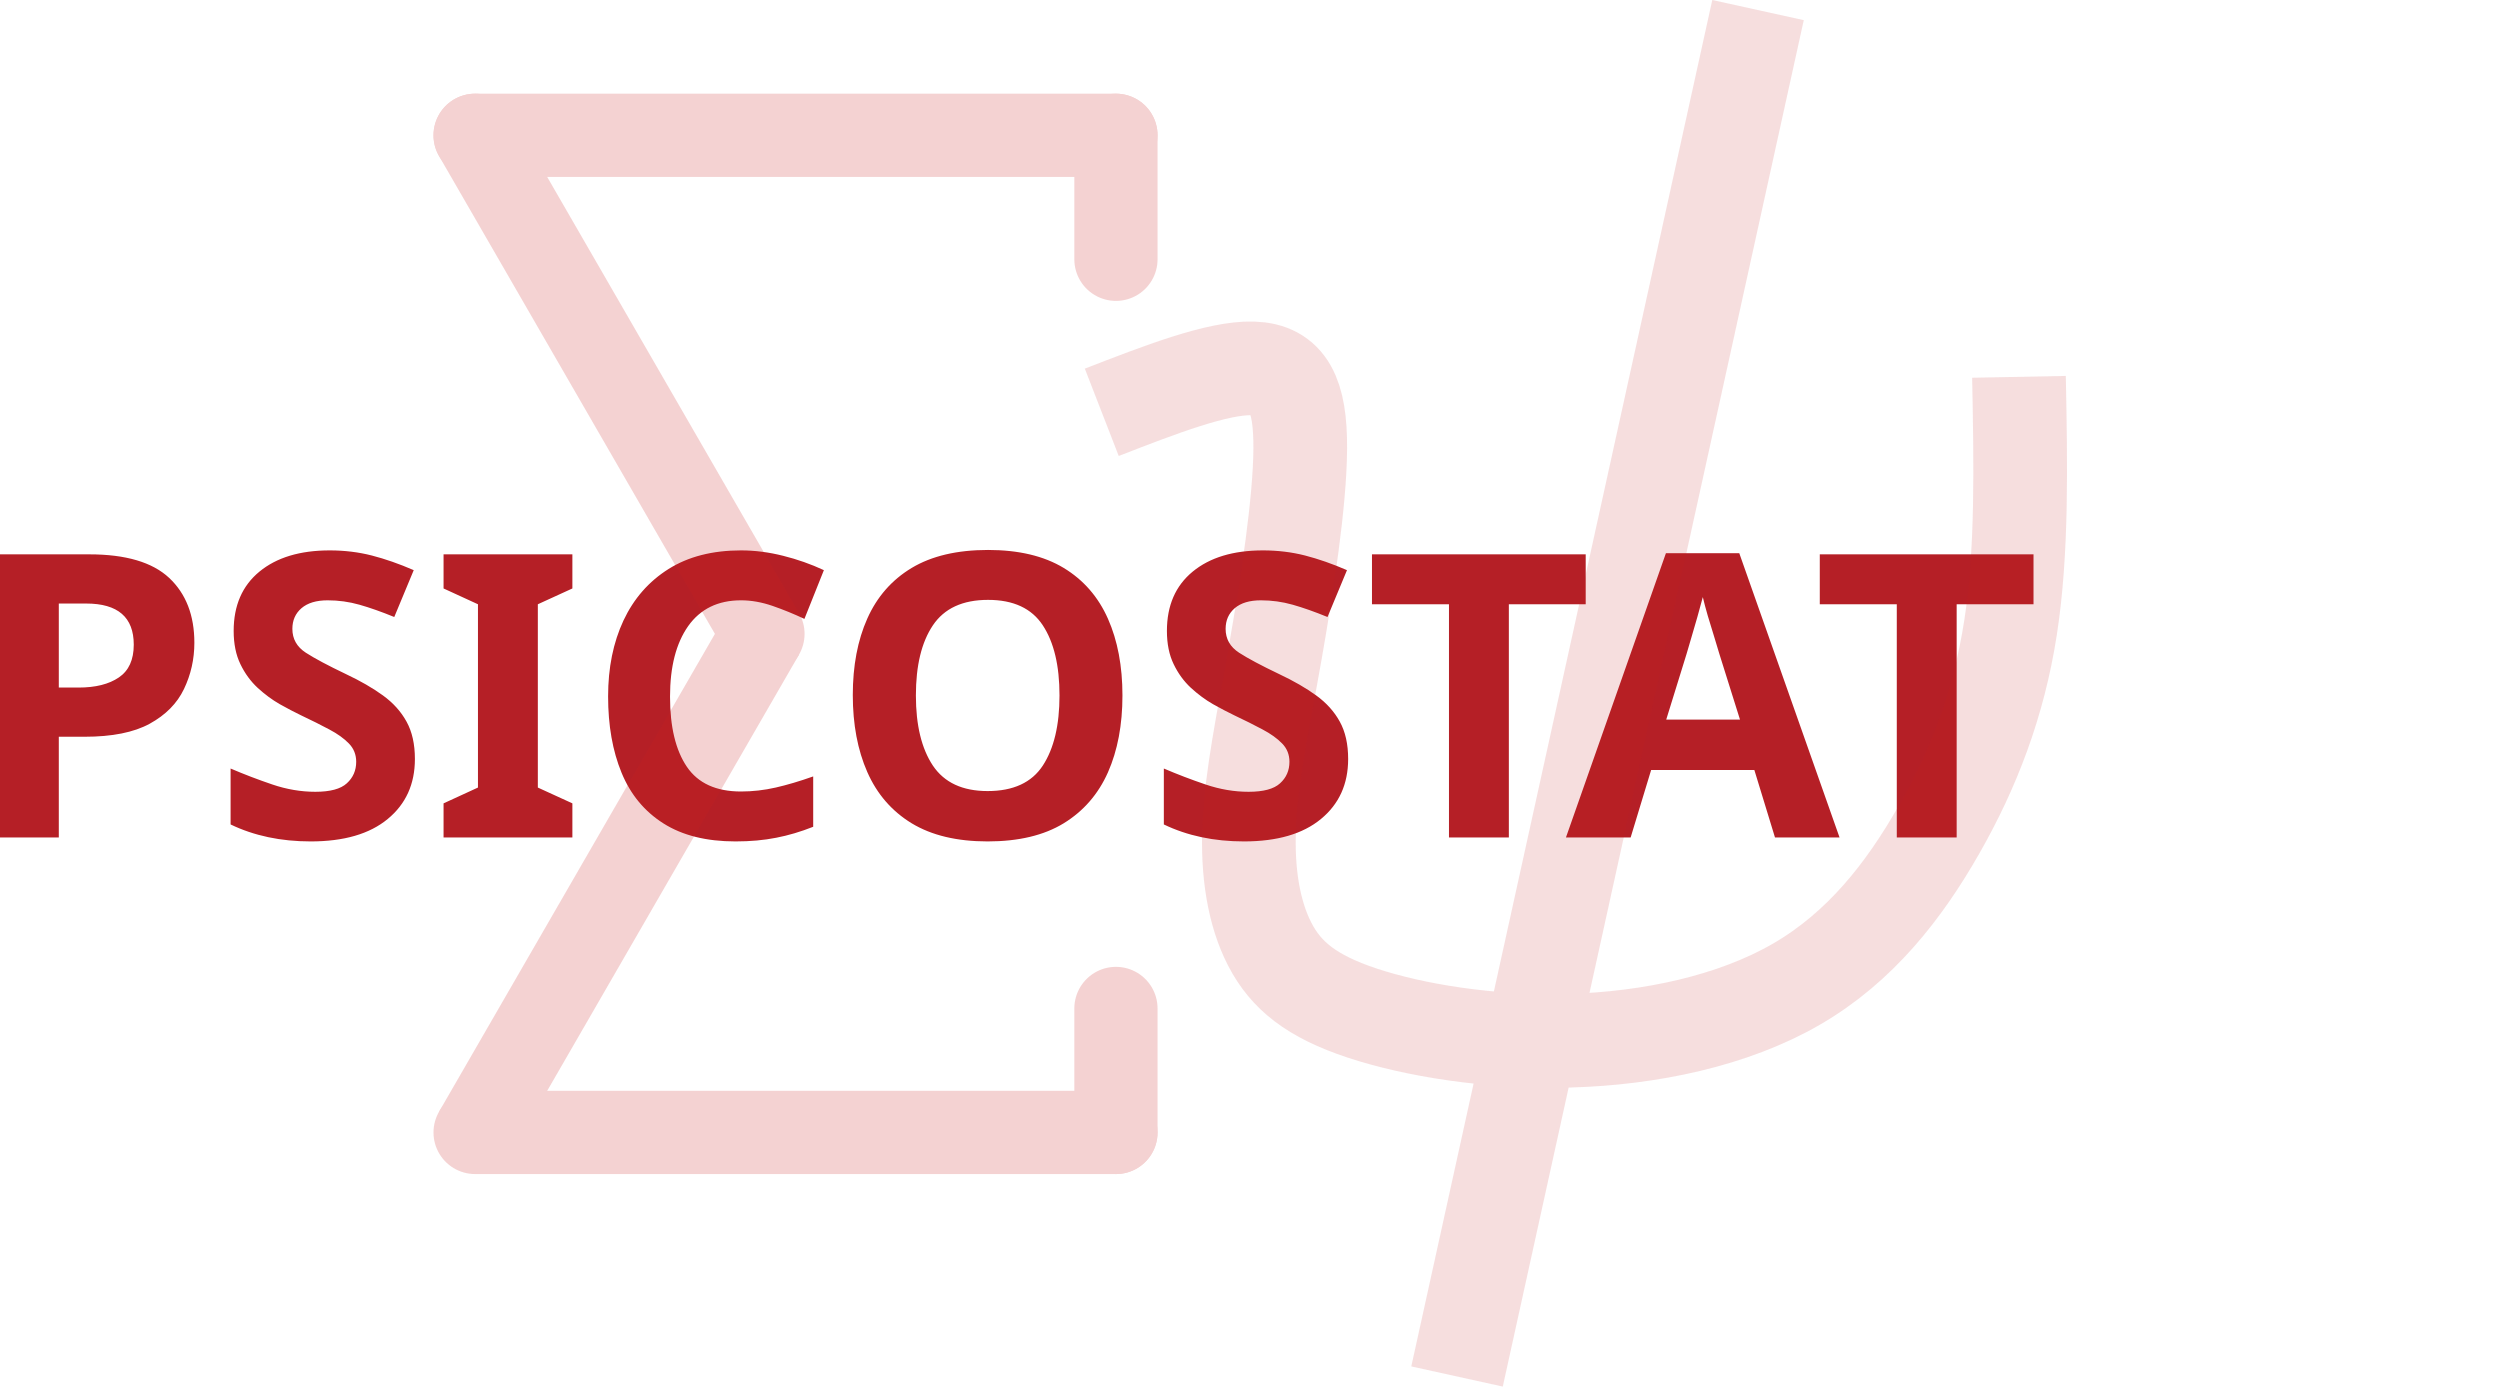
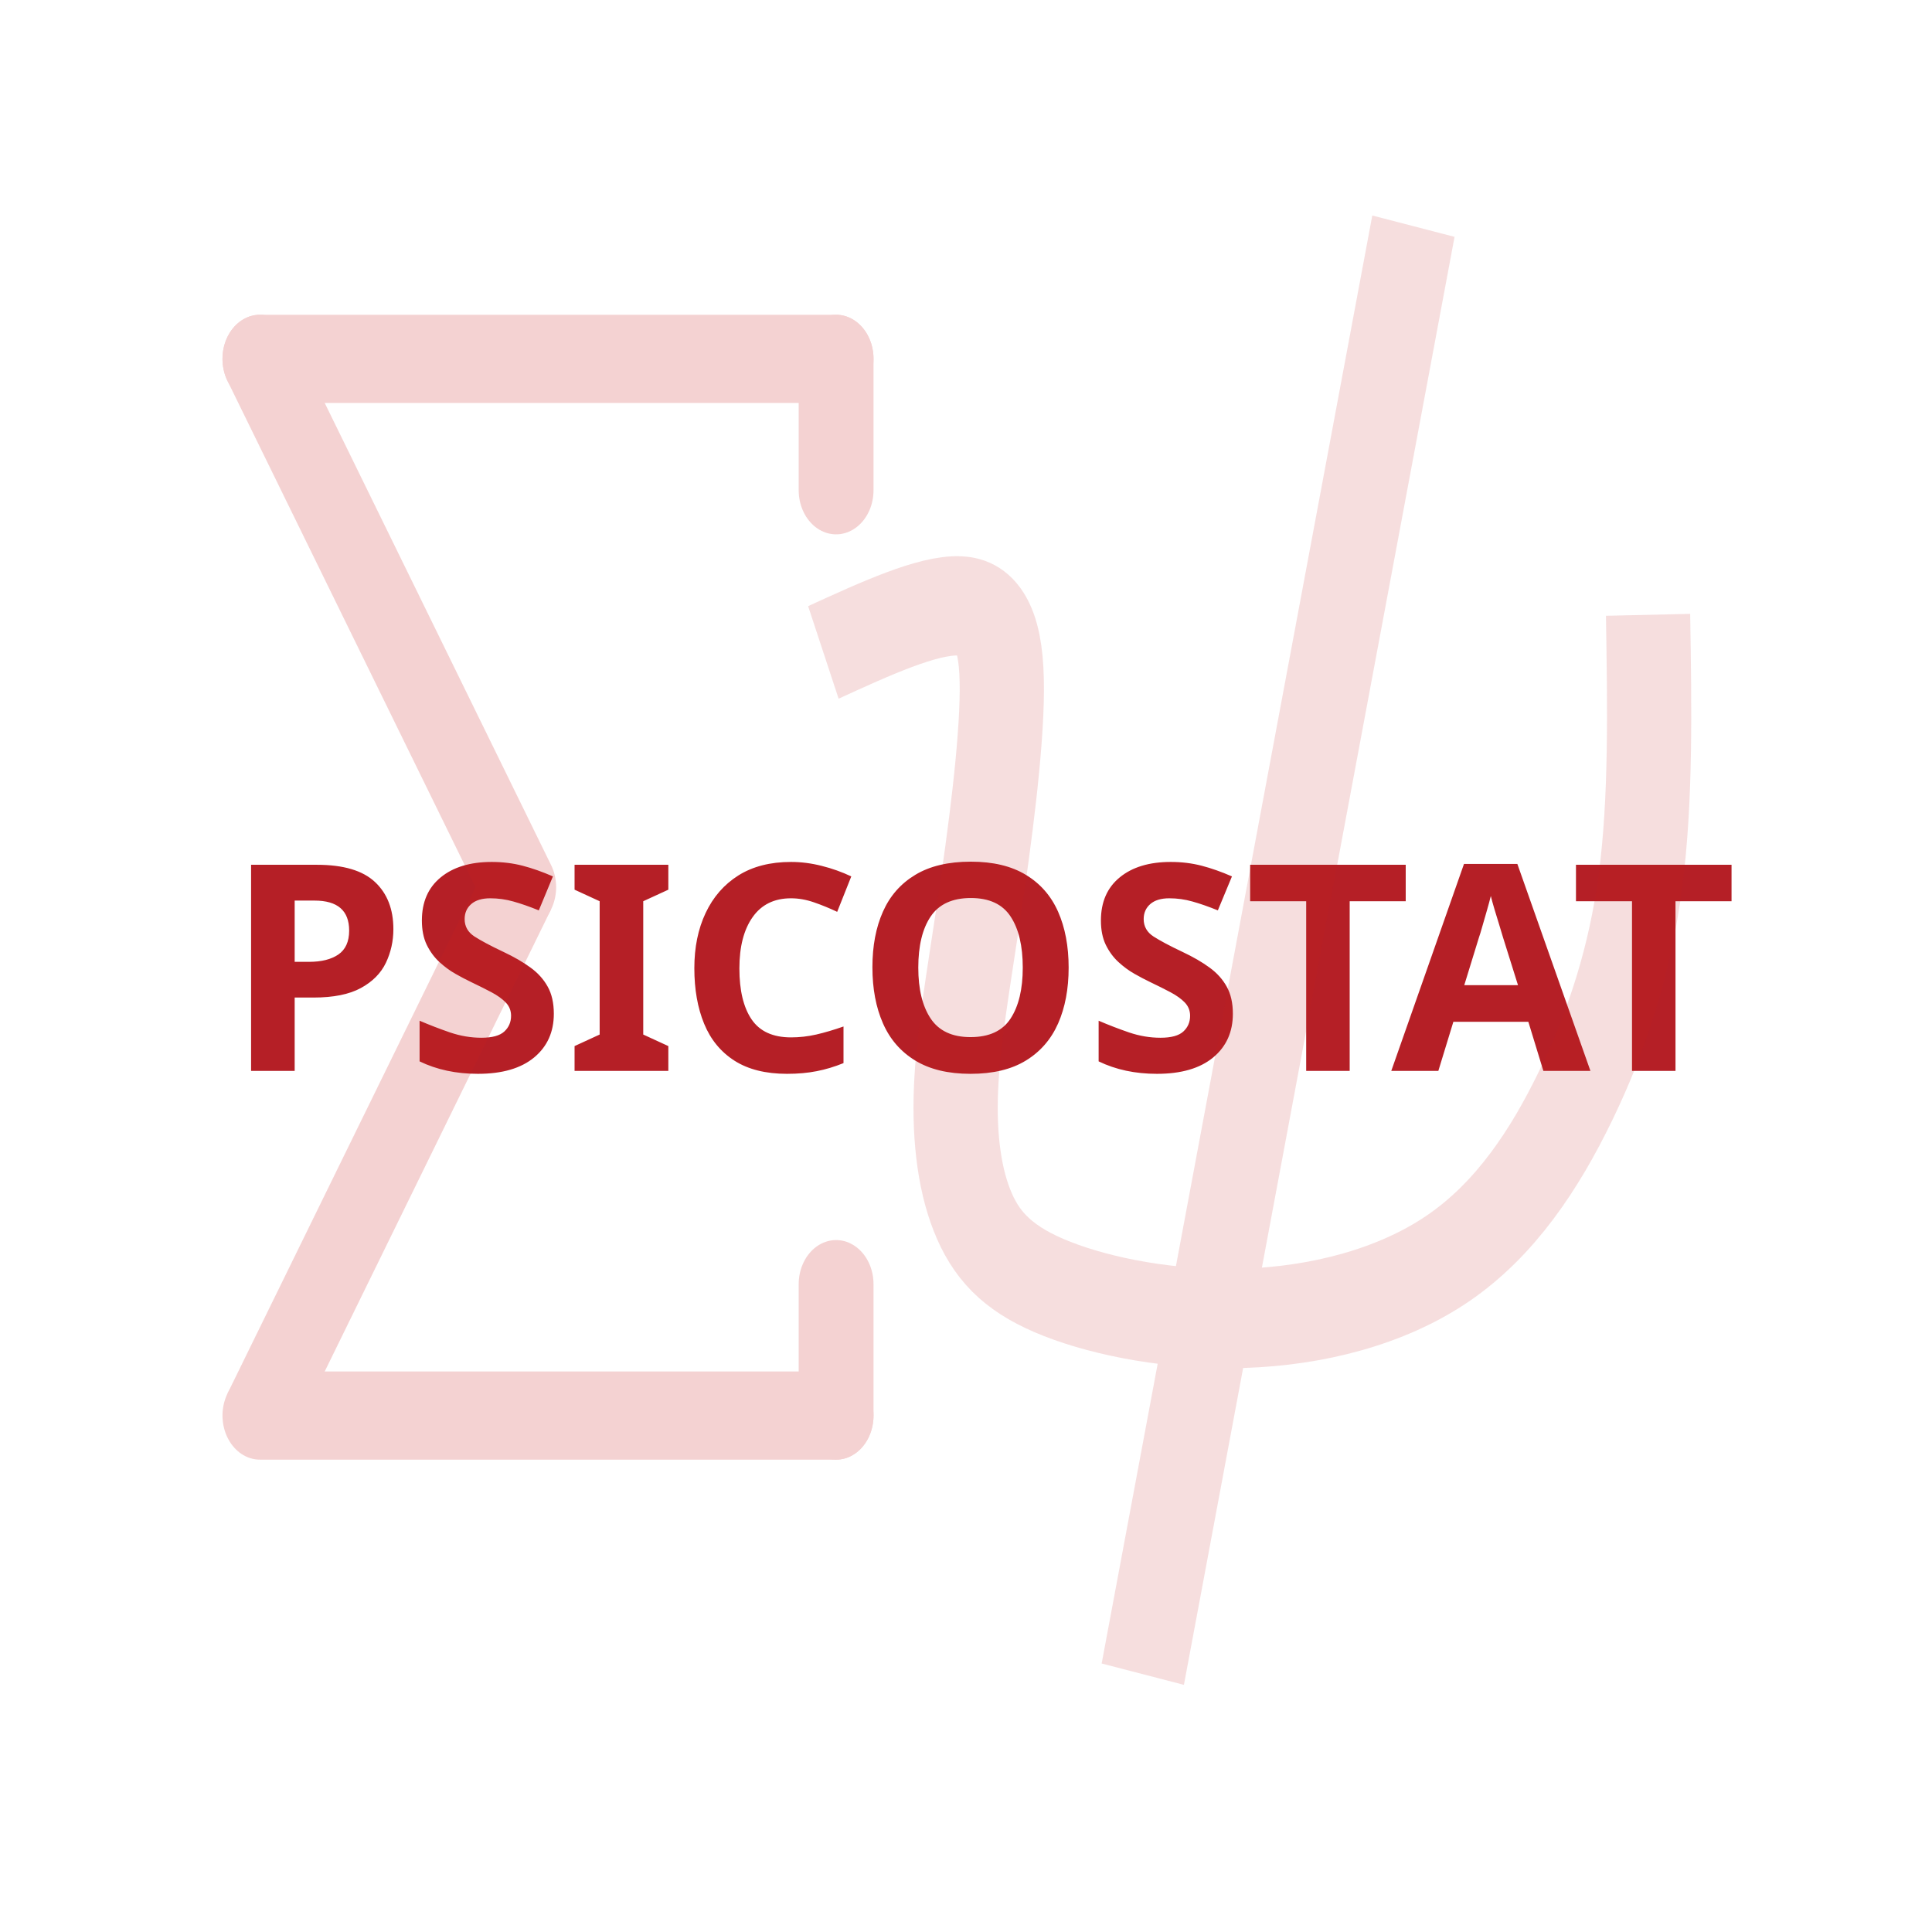
- <svg xmlns="http://www.w3.org/2000/svg" xmlns:xlink="http://www.w3.org/1999/xlink" width="266.836mm" height="147.995mm" viewBox="0 0 266.836 147.995" version="1.1" id="svg8">
+ <svg xmlns="http://www.w3.org/2000/svg" xmlns:xlink="http://www.w3.org/1999/xlink" width="329.677mm" height="329.677mm" viewBox="0 0 329.677 329.677" version="1.1" id="svg8">
  <defs id="defs2">
    <linearGradient id="linearGradient968">
      <stop style="stop-color:#00513c;stop-opacity:1;" offset="0" id="stop964" />
      <stop style="stop-color:#00513c;stop-opacity:0;" offset="1" id="stop966" />
    </linearGradient>
    <g id="g896">
      <symbol style="overflow:visible" overflow="visible" id="glyph0-0">
        <path style="stroke:none" d="M 1.102,0 V -5.5 H 5.5 V 0 Z m 0.137,-0.137 h 4.125 v -5.227 h -4.125 z m 0,0" id="path878" />
      </symbol>
      <symbol style="overflow:visible" overflow="visible" id="glyph0-1">
        <path style="stroke:none" d="m 0.281,-1.891 v -0.777 h 2.375 v 0.777 z m 0,0" id="path881" />
      </symbol>
      <symbol style="overflow:visible" overflow="visible" id="glyph0-2">
        <path style="stroke:none" d="M 4.43,-0.742 V 0 H 0.266 C 0.258,-0.188 0.289,-0.367 0.355,-0.539 0.461,-0.82 0.629,-1.098 0.863,-1.375 1.094,-1.648 1.434,-1.965 1.879,-2.328 2.562,-2.887 3.023,-3.332 3.266,-3.664 3.5,-3.988 3.621,-4.301 3.625,-4.594 3.621,-4.898 3.512,-5.156 3.297,-5.367 3.074,-5.578 2.789,-5.684 2.441,-5.684 c -0.375,0 -0.672,0.113 -0.895,0.336 C 1.32,-5.125 1.207,-4.816 1.207,-4.422 L 0.414,-4.504 c 0.051,-0.59 0.254,-1.039 0.613,-1.352 0.352,-0.309 0.828,-0.465 1.43,-0.469 0.602,0.004 1.082,0.172 1.434,0.504 0.352,0.336 0.527,0.75 0.531,1.242 -0.004,0.258 -0.055,0.504 -0.156,0.746 -0.102,0.242 -0.273,0.5 -0.512,0.77 -0.242,0.27 -0.641,0.637 -1.191,1.105 -0.469,0.391 -0.766,0.656 -0.898,0.797 -0.133,0.141 -0.242,0.281 -0.324,0.418 z m 0,0" id="path884" />
      </symbol>
      <symbol style="overflow:visible" overflow="visible" id="glyph0-3">
        <path style="stroke:none" d="M 0.367,-3.105 C 0.363,-3.848 0.438,-4.445 0.594,-4.902 c 0.148,-0.453 0.379,-0.805 0.684,-1.051 0.301,-0.246 0.68,-0.367 1.141,-0.371 0.336,0.004 0.633,0.07 0.891,0.203 0.254,0.137 0.465,0.332 0.629,0.59 0.164,0.258 0.293,0.57 0.391,0.938 0.094,0.367 0.141,0.863 0.145,1.488 C 4.469,-2.367 4.395,-1.77 4.242,-1.316 4.09,-0.859 3.863,-0.508 3.562,-0.262 3.258,-0.016 2.875,0.105 2.418,0.109 1.809,0.105 1.332,-0.109 0.988,-0.547 c -0.418,-0.52 -0.625,-1.375 -0.621,-2.559 z m 0.793,0 c 0,1.035 0.121,1.727 0.363,2.066 0.242,0.344 0.539,0.512 0.895,0.512 0.355,0 0.656,-0.172 0.898,-0.516 0.242,-0.344 0.363,-1.031 0.363,-2.062 0,-1.039 -0.121,-1.727 -0.363,-2.066 -0.242,-0.34 -0.547,-0.512 -0.906,-0.512 -0.359,0 -0.641,0.152 -0.852,0.449 -0.266,0.391 -0.398,1.098 -0.398,2.129 z m 0,0" id="path887" />
      </symbol>
      <symbol style="overflow:visible" overflow="visible" id="glyph1-0">
        <path style="stroke:none" d="m 1.375,0 v -6.875 h 5.5 V 0 Z m 0.172,-0.172 h 5.156 v -6.531 h -5.156 z m 0,0" id="path890" />
      </symbol>
      <symbol style="overflow:visible" overflow="visible" id="glyph1-1">
        <path style="stroke:none" d="M 0.082,0 2.164,-2.965 0.234,-5.703 h 1.211 l 0.875,1.336 c 0.164,0.258 0.297,0.469 0.398,0.641 0.156,-0.234 0.301,-0.441 0.434,-0.629 l 0.961,-1.348 h 1.156 L 3.297,-3.02 5.418,0 H 4.234 L 3.062,-1.773 2.75,-2.25 1.25,0 Z m 0,0" id="path893" />
      </symbol>
    </g>
    <clipPath id="clip1">
      <path d="M 18.344,5.48 H 638.52 V 355.926 H 18.344 Z m 0,0" id="path898" />
    </clipPath>
    <clipPath id="clip2">
      <path d="m 46,5.48 h 1 V 355.926 h -1 z m 0,0" id="path901" />
    </clipPath>
    <clipPath id="clip3">
      <path d="m 234,5.48 h 1 V 355.926 h -1 z m 0,0" id="path904" />
    </clipPath>
    <clipPath id="clip4">
      <path d="m 422,5.48 h 1 V 355.926 h -1 z m 0,0" id="path907" />
    </clipPath>
    <clipPath id="clip5">
      <path d="m 610,5.48 h 1 V 355.926 h -1 z m 0,0" id="path910" />
    </clipPath>
    <clipPath id="clip6">
      <path d="m 139,5.48 h 3 V 355.926 h -3 z m 0,0" id="path913" />
    </clipPath>
    <clipPath id="clip7">
      <path d="m 327,5.48 h 2 V 355.926 h -2 z m 0,0" id="path916" />
    </clipPath>
    <clipPath id="clip8">
      <path d="m 515,5.48 h 2 V 355.926 h -2 z m 0,0" id="path919" />
    </clipPath>
    <linearGradient xlink:href="#linearGradient968" id="linearGradient970" x1="322.857" y1="175.489" x2="480.812" y2="175.489" gradientUnits="userSpaceOnUse" gradientTransform="translate(-298.3173,64.25296)" />
  </defs>
-   <g id="layer2" transform="translate(748.3273,-160.2578)">
+   <g id="layer2" transform="translate(825.0719,-345.004)">
    <g id="layer2-0" transform="translate(24.4738,120.5853)" />
    <text xml:space="preserve" style="font-style:normal;font-variant:normal;font-weight:bold;font-stretch:normal;font-size:28.154px;line-height:1.25;font-family:'Yu Gothic';-inkscape-font-specification:'Yu Gothic, Bold';font-variant-ligatures:normal;font-variant-caps:normal;font-variant-numeric:normal;font-feature-settings:normal;text-align:start;writing-mode:lr-tb;text-anchor:start;opacity:1;fill:none;fill-opacity:1;stroke:none;stroke-width:2;stroke-linecap:round;stroke-linejoin:round;stroke-miterlimit:10;stroke-dasharray:none;stroke-opacity:1;paint-order:markers fill stroke" x="319.225" y="173.594" id="text954">
      <tspan id="tspan952" x="319.225" y="201.885" style="stroke-width:2" />
    </text>
  </g>
-   <g id="layer3" transform="translate(748.3273,-160.2578)" />
-   <g id="layer1" transform="translate(748.3273,-160.2578)">
-     <text xml:space="preserve" style="font-style:normal;font-variant:normal;font-weight:bold;font-stretch:normal;font-size:42.333px;line-height:1.25;font-family:sans-serif;-inkscape-font-specification:'sans-serif, Bold';font-variant-ligatures:normal;font-variant-caps:normal;font-variant-numeric:normal;font-feature-settings:normal;text-align:start;writing-mode:lr-tb;text-anchor:start;opacity:1;fill:#b51f26;fill-opacity:1;stroke:none;stroke-width:2;stroke-linecap:round;stroke-linejoin:round;stroke-miterlimit:10;stroke-dasharray:none;stroke-opacity:1;paint-order:markers fill stroke" x="-752.255" y="249.645" id="text962">
-       <tspan id="tspan960" x="-752.255" y="249.645" style="font-style:normal;font-variant:normal;font-weight:bold;font-stretch:normal;font-size:42.333px;font-family:sans-serif;-inkscape-font-specification:'sans-serif, Bold';font-variant-ligatures:normal;font-variant-caps:normal;font-variant-numeric:normal;font-feature-settings:normal;text-align:start;writing-mode:lr-tb;text-anchor:start;fill:#b51f26;fill-opacity:1;stroke-width:2">PSICOSTAT</tspan>
+   <g id="layer3" transform="translate(825.0719,-345.004)" />
+   <g id="layer1" transform="translate(825.0719,-345.004)">
+     <text xml:space="preserve" style="font-style:normal;font-variant:normal;font-weight:bold;font-stretch:normal;font-size:49.245px;line-height:1.25;font-family:sans-serif;-inkscape-font-specification:'sans-serif, Bold';font-variant-ligatures:normal;font-variant-caps:normal;font-variant-numeric:normal;font-feature-settings:normal;text-align:start;writing-mode:lr-tb;text-anchor:start;opacity:1;fill:#b51f26;fill-opacity:1;stroke:none;stroke-width:2.327;stroke-linecap:round;stroke-linejoin:round;stroke-miterlimit:10;stroke-dasharray:none;stroke-opacity:1;paint-order:markers fill stroke" x="-786.665" y="527.745" id="text962">
+       <tspan id="tspan960" x="-786.665" y="527.745" style="font-style:normal;font-variant:normal;font-weight:bold;font-stretch:normal;font-size:49.245px;font-family:sans-serif;-inkscape-font-specification:'sans-serif, Bold';font-variant-ligatures:normal;font-variant-caps:normal;font-variant-numeric:normal;font-feature-settings:normal;text-align:start;writing-mode:lr-tb;text-anchor:start;fill:#b51f26;fill-opacity:1;stroke-width:2.327">PSICOSTAT</tspan>
    </text>
-     <g id="g963" transform="translate(-594.9031,14.68376)">
+     <rect style="opacity:1;fill:none;fill-opacity:1;stroke:none;stroke-width:2;stroke-linecap:round;stroke-linejoin:round;stroke-miterlimit:4;stroke-dasharray:none;stroke-opacity:1;paint-order:markers fill stroke" id="rect875" width="329.677" height="329.677" x="-825.072" y="345.004" />
+     <g id="g963" transform="matrix(1.43748,0,0,1.694185,-633.0723,135.1461)">
      <g style="opacity:0.2;fill:none;fill-opacity:0.16;stroke:#c81f1f;stroke-opacity:1" transform="matrix(0.8882792,0,0,0.8882792,-19.81968,11.70334)" id="g1078">
        <g style="fill:none;fill-opacity:0.16;stroke:#c81f1f;stroke-opacity:1" id="g1050">
          <path transform="translate(-16.82816,46.40492)" id="path978" d="m -76.492,120.559 c 25.667,0 51.335,0 77.002,0" style="fill:none;fill-opacity:0.16;stroke:#c81f1f;stroke-width:10;stroke-linecap:round;stroke-linejoin:round;stroke-miterlimit:4;stroke-dasharray:none;stroke-opacity:1" />
          <path transform="translate(-16.82816,46.40492)" id="path982" d="m -76.492,120.559 c 11.487,19.896 23.059,39.939 34.588,59.909" style="fill:none;fill-opacity:0.16;stroke:#c81f1f;stroke-width:10;stroke-linecap:round;stroke-linejoin:round;stroke-miterlimit:4;stroke-dasharray:none;stroke-opacity:1" />
          <path id="path982-7" d="m -76.492,120.559 c 11.487,19.896 23.059,39.939 34.588,59.909" style="fill:none;fill-opacity:0.16;stroke:#c81f1f;stroke-width:10;stroke-linecap:butt;stroke-linejoin:round;stroke-miterlimit:4;stroke-dasharray:none;stroke-opacity:1" transform="matrix(-1,0,0,1,-135.2231,106.3136)" />
          <path id="path978-8" d="m -76.492,120.559 c 25.667,0 51.335,0 77.002,0" style="fill:none;fill-opacity:0.16;stroke:#c81f1f;stroke-width:10;stroke-linecap:round;stroke-linejoin:round;stroke-miterlimit:4;stroke-dasharray:none;stroke-opacity:1" transform="translate(-16.82816,166.2222)" />
          <path transform="translate(-16.82816,46.40492)" id="path1022" d="m 0.51,120.559 c 0,4.966 0,9.932 0,14.899" style="fill:none;fill-opacity:0.16;stroke:#c81f1f;stroke-width:10;stroke-linecap:round;stroke-linejoin:round;stroke-miterlimit:4;stroke-dasharray:none;stroke-opacity:1" />
          <path id="path1022-1" d="m 0.51,120.559 c 0,4.966 0,9.932 0,14.899" style="fill:none;fill-opacity:0.16;stroke:#c81f1f;stroke-width:10;stroke-linecap:round;stroke-linejoin:round;stroke-miterlimit:4;stroke-dasharray:none;stroke-opacity:1" transform="translate(-16.82816,151.3236)" />
        </g>
      </g>
      <path d="M 34.218,146.65 C 23.509,195.264 12.8,243.879 2.091,292.494 M -35.827,189.582 c 6.19,-2.404 12.38,-4.808 16.136,-4.688 3.756,0.12 5.078,2.765 5.048,8.534 -0.03,5.769 -1.412,14.664 -2.704,21.995 -1.292,7.332 -2.494,13.101 -2.736,18.17 -0.242,5.069 0.482,9.475 2.195,12.78 1.713,3.306 4.417,5.529 9.856,7.332 5.439,1.803 13.612,3.185 22.146,2.945 8.534,-0.24 17.428,-2.103 24.219,-6.04 6.791,-3.936 11.479,-9.946 15.175,-16.437 3.696,-6.49 6.4,-13.462 7.662,-21.605 1.262,-8.143 1.082,-17.459 0.901,-26.773" style="opacity:0.4;fill:none;fill-opacity:1;stroke:#bf1e21;stroke-width:10;stroke-linecap:butt;stroke-linejoin:miter;stroke-miterlimit:4;stroke-dasharray:none;stroke-opacity:0.361" id="path1143" />
    </g>
  </g>
</svg>
